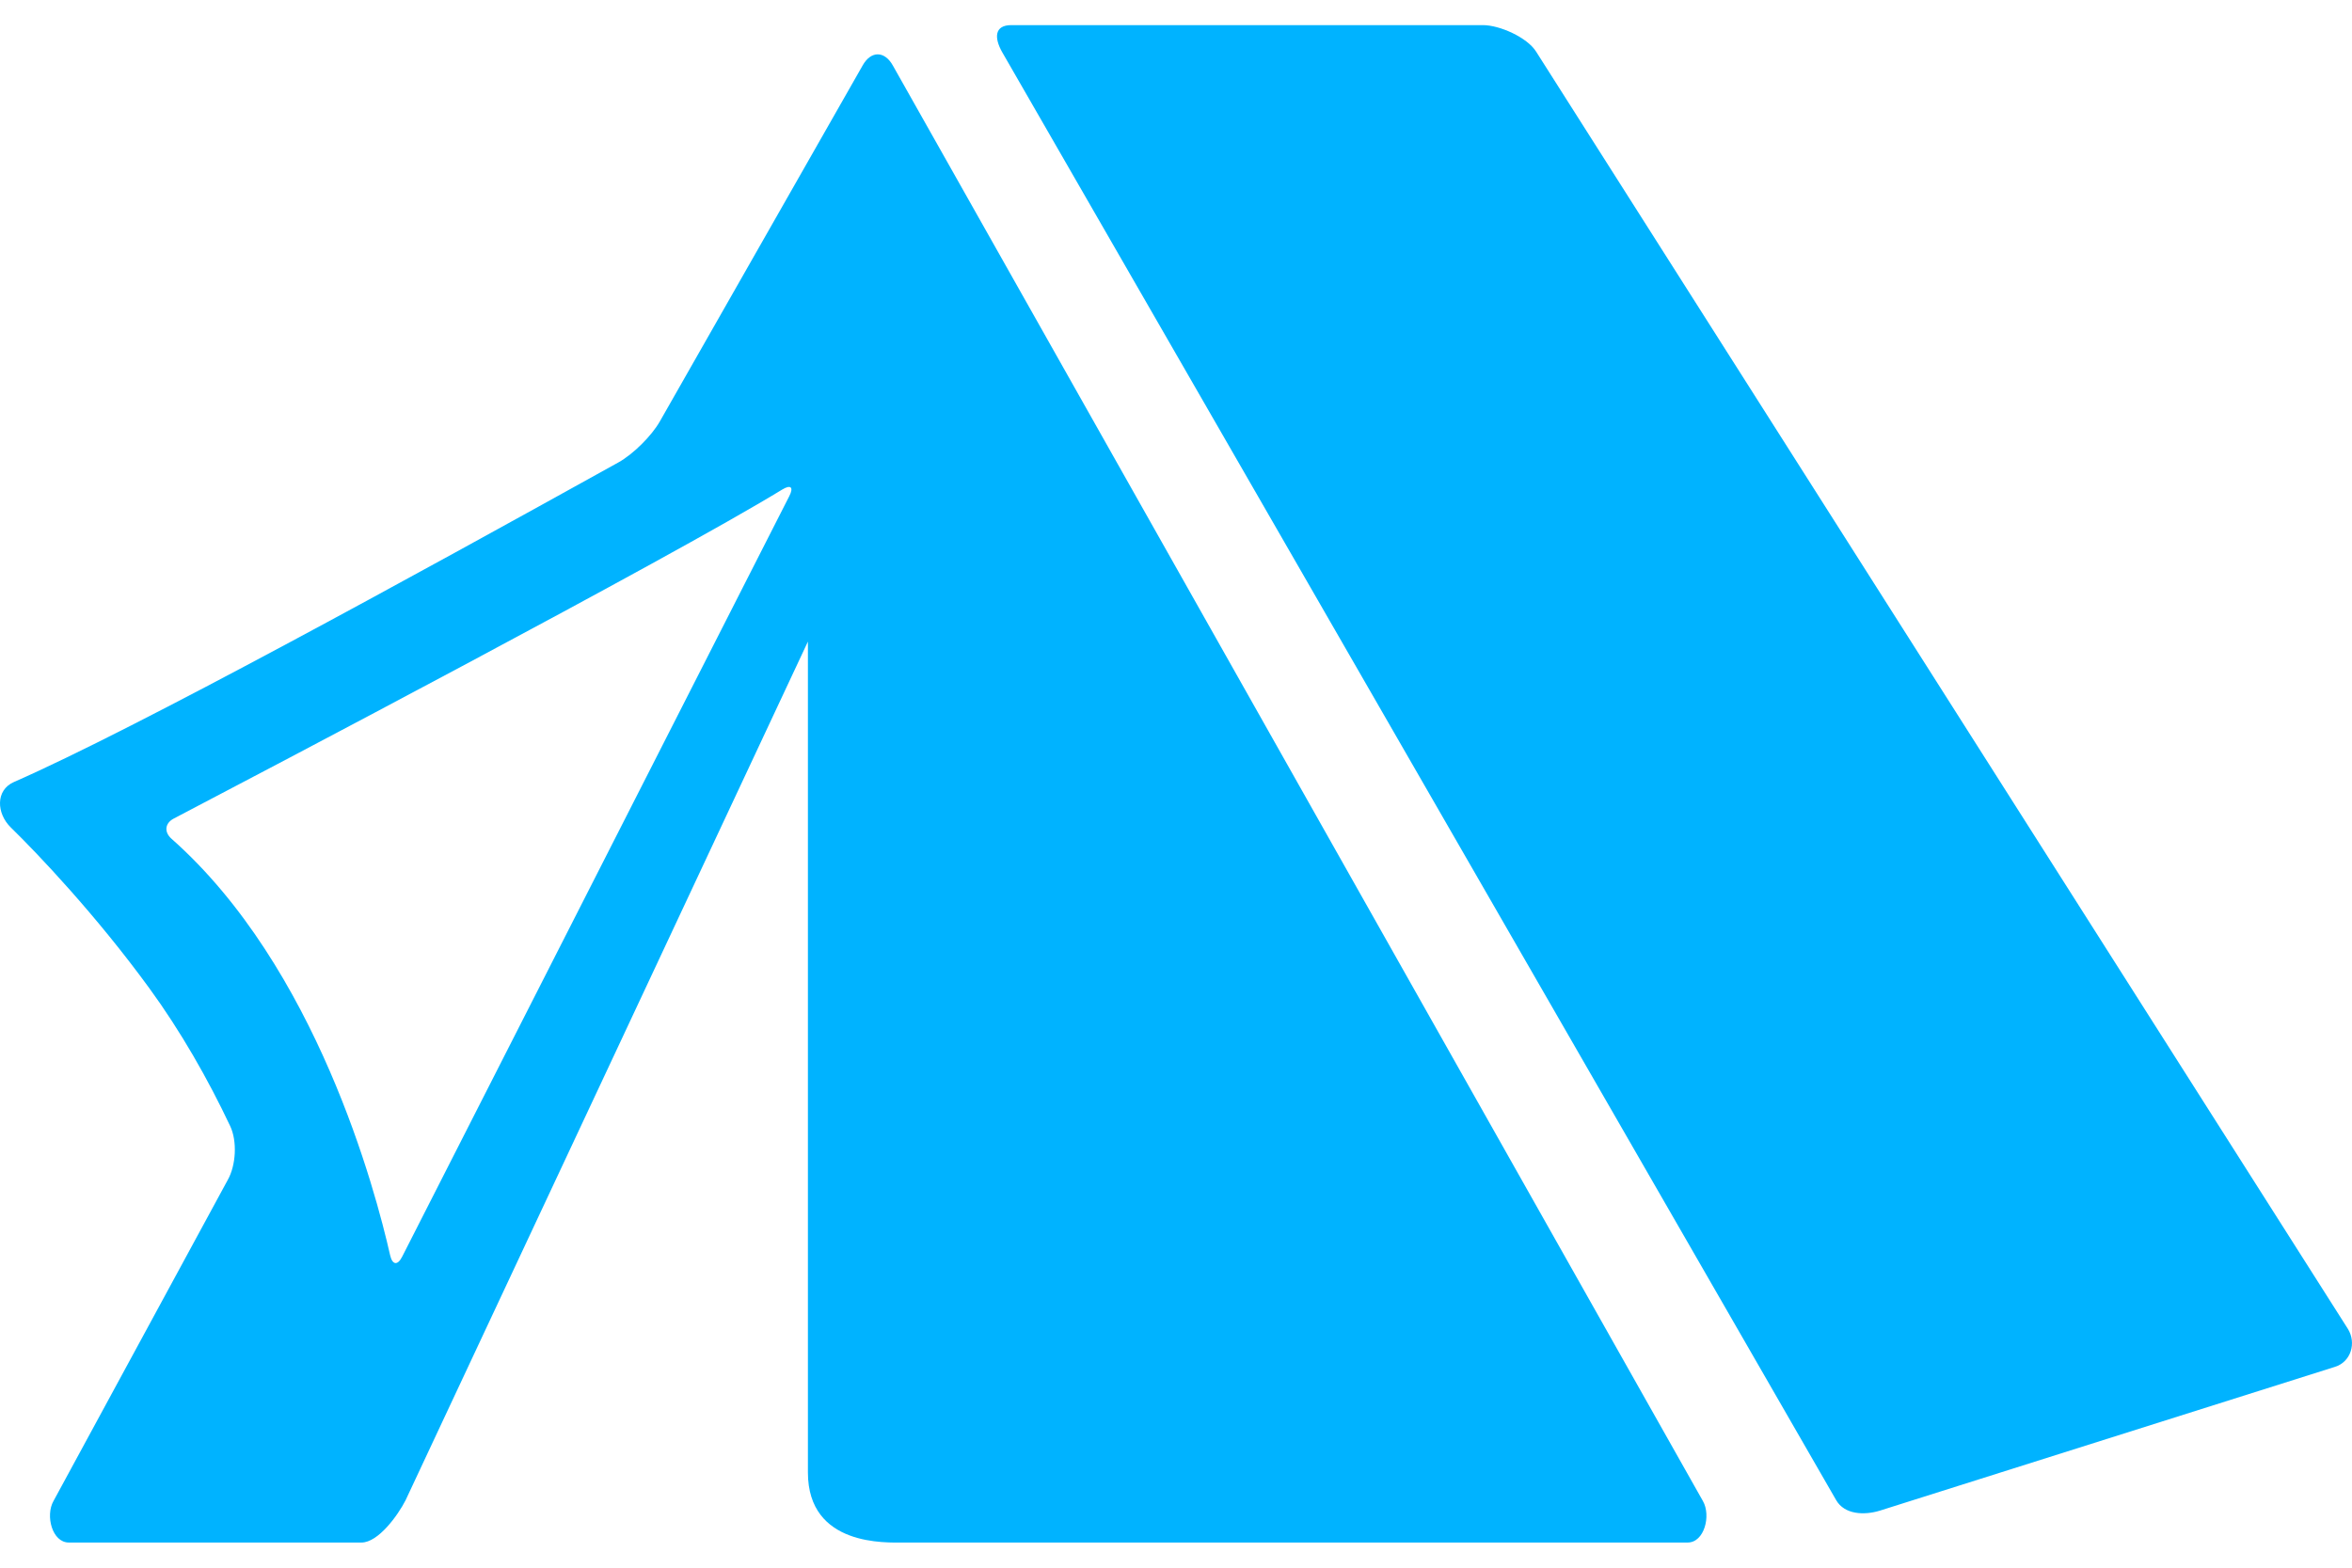
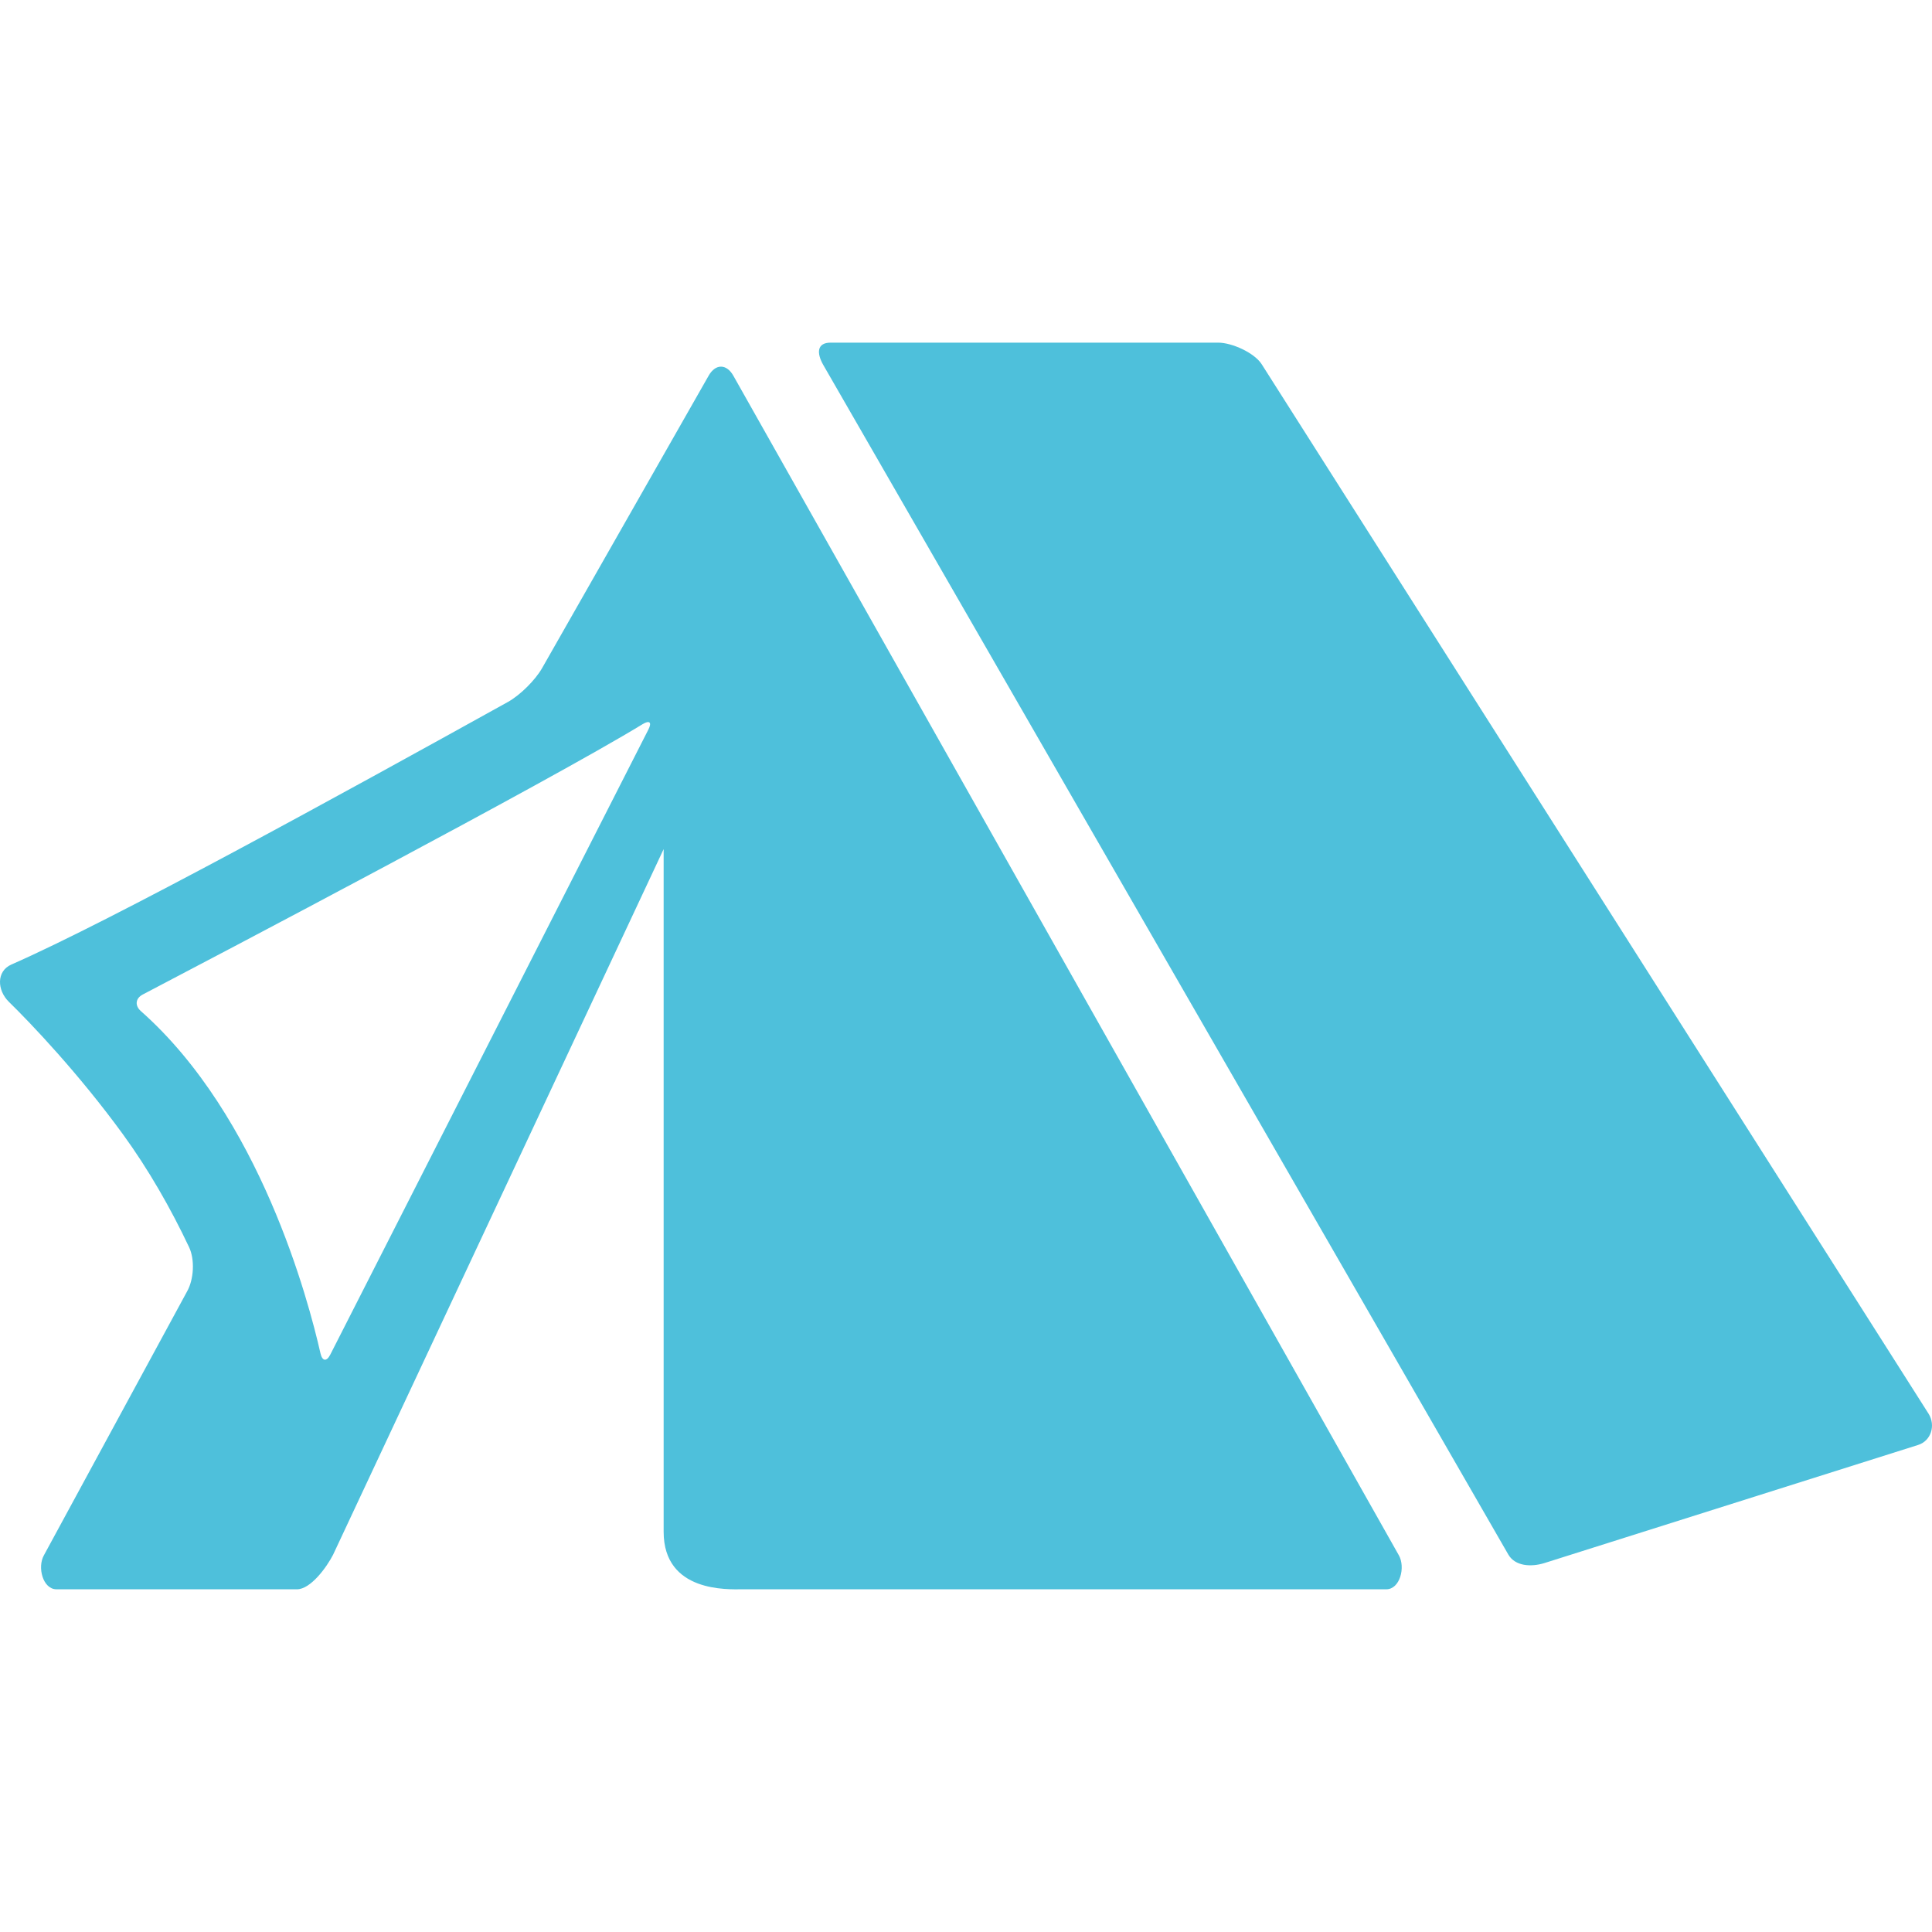
- <svg xmlns="http://www.w3.org/2000/svg" width="60" height="40" viewBox="0 0 60 40" fill="none">
-   <path d="M39.187 1.318C38.961 0.956 38.258 0.641 37.831 0.641H25.797C25.37 0.641 25.356 0.963 25.567 1.333L46.84 38.275C47.052 38.645 47.554 38.669 47.961 38.543L59.564 34.876C59.972 34.75 60.12 34.267 59.894 33.905L39.187 1.318ZM10.345 38.282L20.61 16.37V37.569C20.61 39.466 22.621 39.358 23.048 39.358H43.052C43.479 39.358 43.653 38.67 43.442 38.3L22.773 1.665C22.562 1.294 22.22 1.294 22.009 1.665L16.833 10.752C16.622 11.123 16.149 11.592 15.775 11.799C10.54 14.704 3.48 18.583 0.352 19.955C-0.117 20.162 -0.091 20.753 0.274 21.111C0.97 21.791 2.449 23.347 3.814 25.221C4.608 26.311 5.303 27.527 5.873 28.734C6.055 29.12 6.02 29.737 5.809 30.108L1.364 38.3C1.154 38.67 1.329 39.358 1.756 39.358H9.222C9.649 39.358 10.151 38.663 10.345 38.282ZM4.375 21.401C4.183 21.231 4.205 21.005 4.432 20.886C6.635 19.733 17.056 14.263 19.953 12.492C20.172 12.358 20.252 12.429 20.136 12.657L10.258 32.067C10.142 32.296 10.009 32.277 9.952 32.027C9.581 30.386 8.073 24.672 4.375 21.401Z" fill="#00B3FF" />
+ <svg xmlns="http://www.w3.org/2000/svg" width="60" height="60" viewBox="0 0 60 60" fill="none">
+   <g id="Frame">
+     <g id="Group">
+       <path id="Vector" d="M39.187 11.318C38.961 10.956 38.258 10.641 37.831 10.641H25.797C25.37 10.641 25.356 10.963 25.567 11.333L46.84 48.274C47.052 48.645 47.554 48.669 47.961 48.543L59.564 44.876C59.972 44.75 60.12 44.267 59.894 43.905L39.187 11.318ZM10.345 48.282L20.61 26.37V47.569C20.61 49.466 22.621 49.357 23.048 49.357H43.052C43.479 49.357 43.653 48.67 43.442 48.3L22.773 11.665C22.562 11.294 22.22 11.294 22.009 11.665L16.833 20.753C16.622 21.123 16.149 21.592 15.775 21.799C10.54 24.703 3.48 28.582 0.352 29.955C-0.117 30.162 -0.091 30.753 0.274 31.111C0.97 31.791 2.449 33.347 3.814 35.221C4.608 36.311 5.303 37.527 5.873 38.734C6.055 39.12 6.02 39.737 5.809 40.108L1.364 48.3C1.154 48.67 1.329 49.357 1.756 49.357H9.222C9.649 49.358 10.151 48.663 10.345 48.282ZM4.375 31.401C4.183 31.231 4.205 31.005 4.432 30.886C6.635 29.733 17.056 24.263 19.953 22.492C20.172 22.358 20.252 22.429 20.136 22.657L10.258 42.067C10.142 42.295 10.009 42.277 9.952 42.027C9.581 40.386 8.073 34.672 4.375 31.401Z" fill="#4EC0DB" />
+     </g>
+   </g>
</svg>
